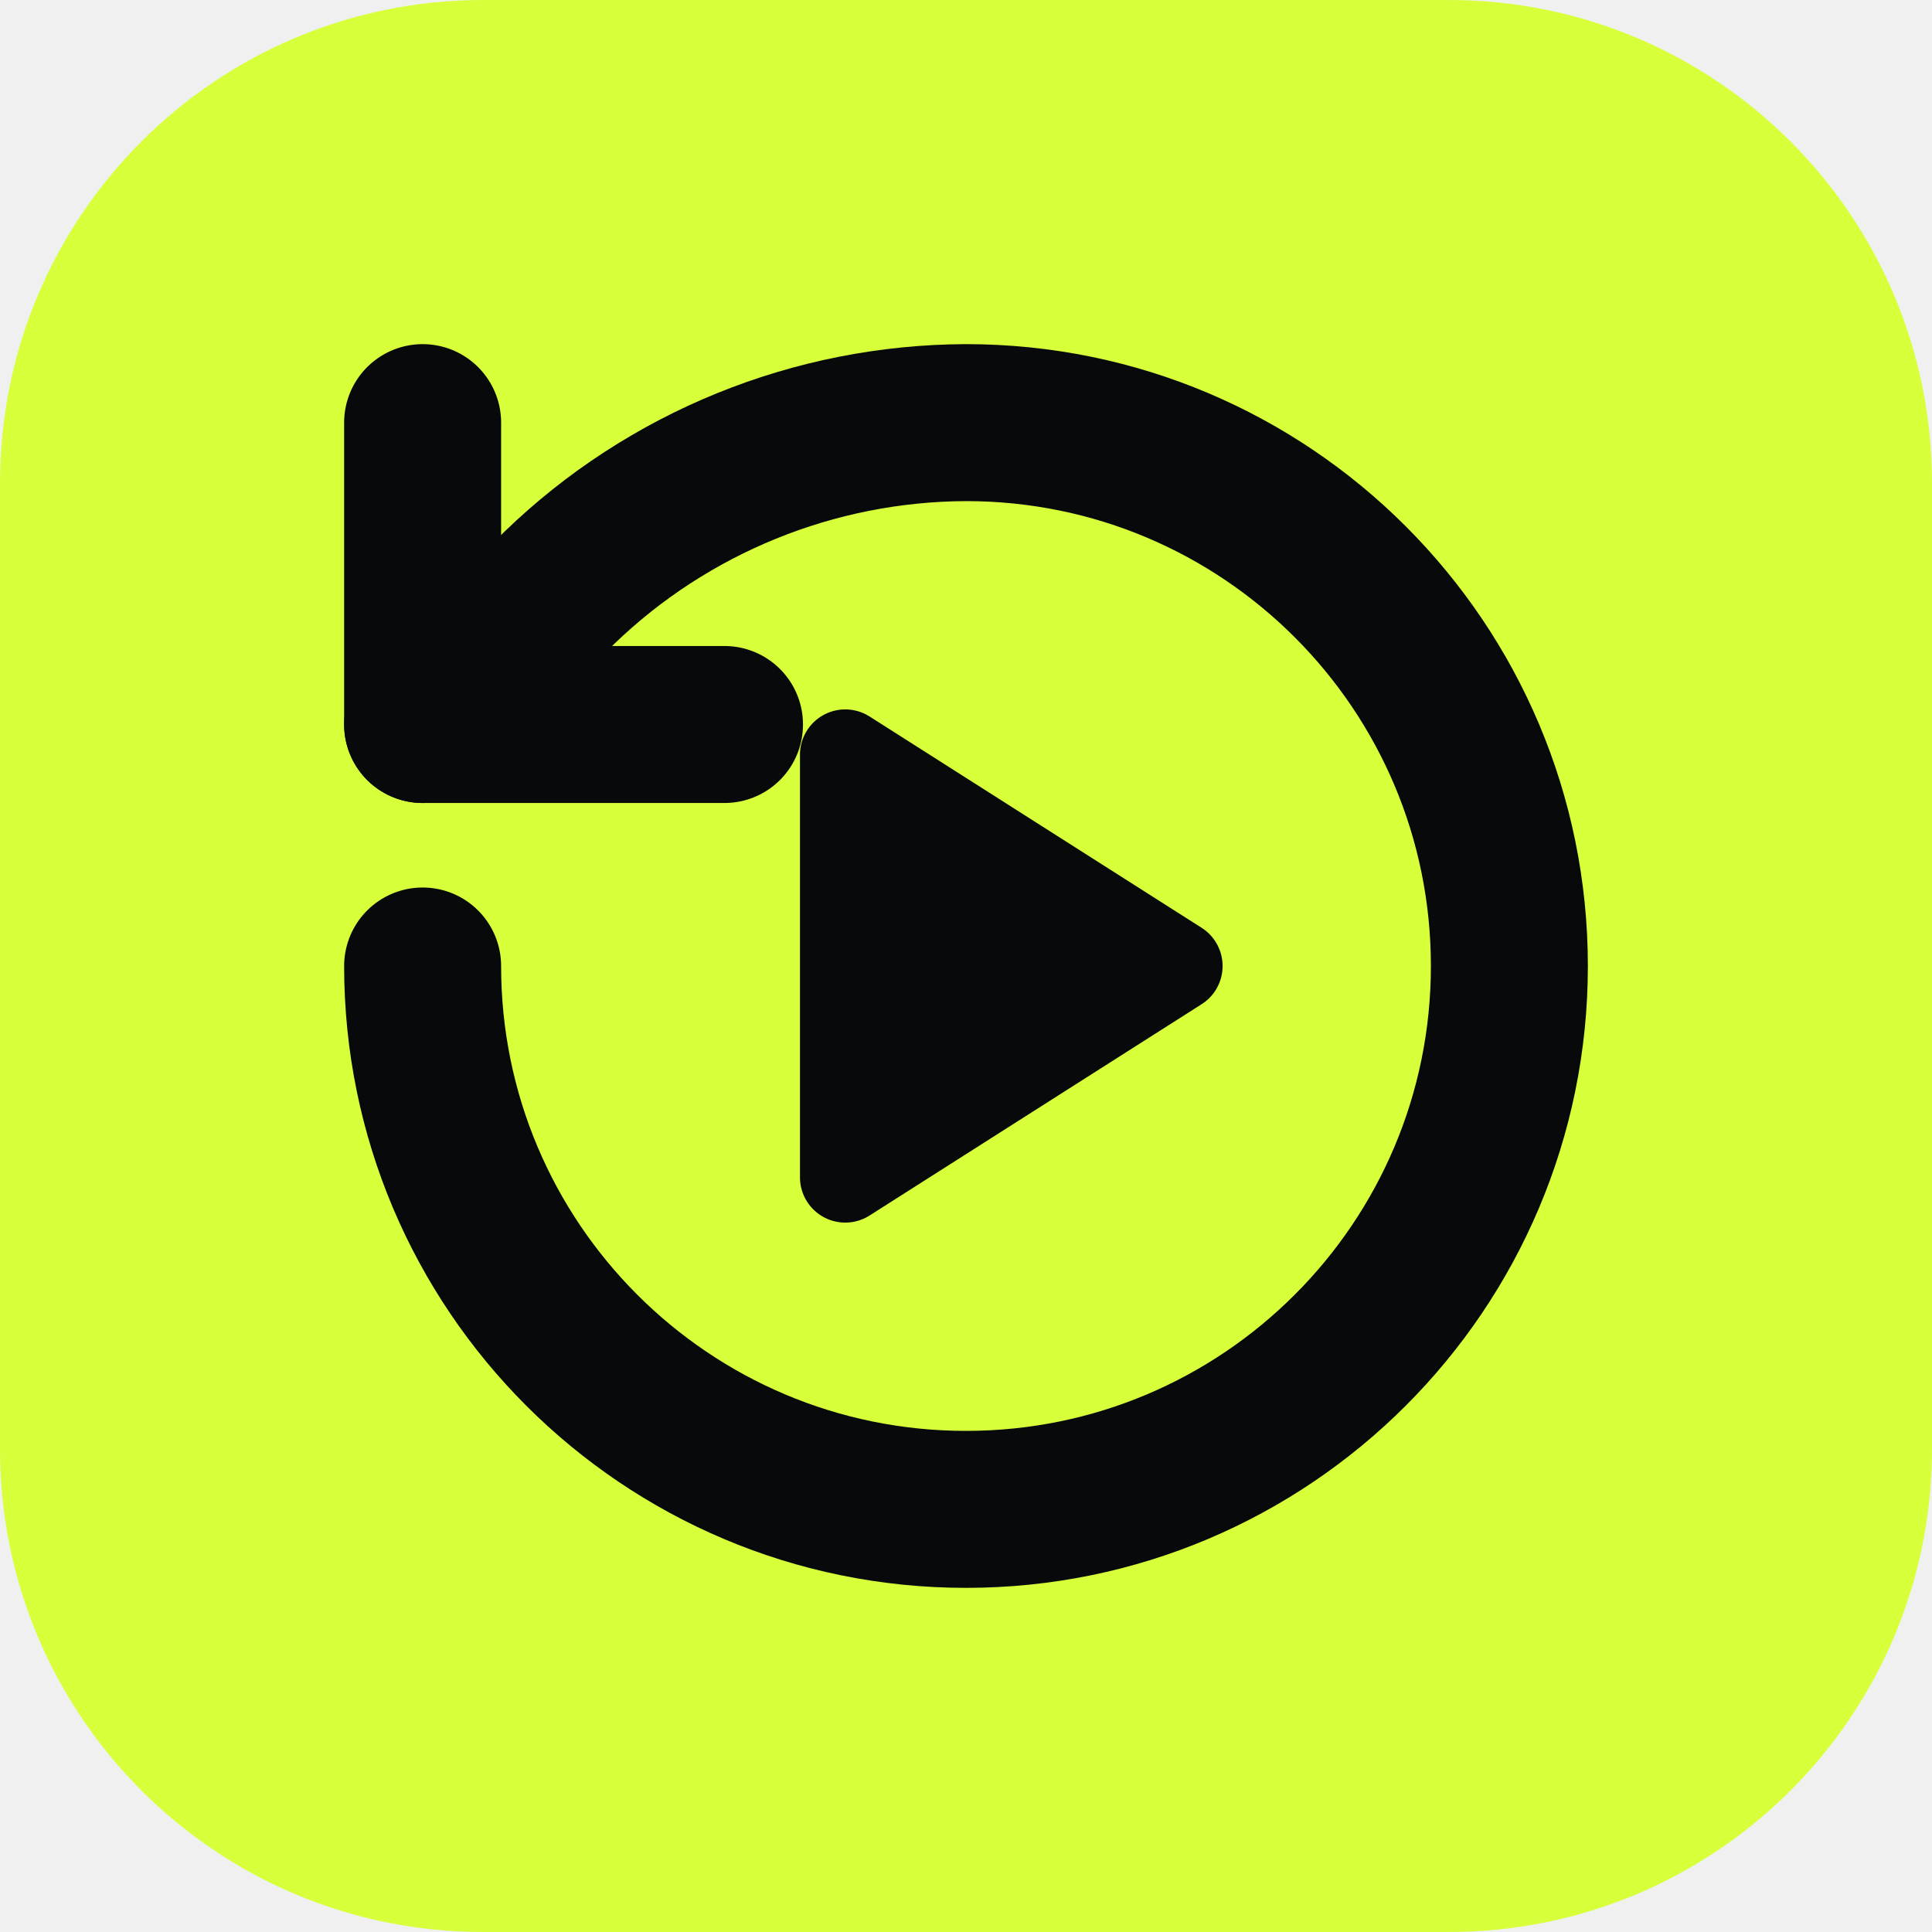
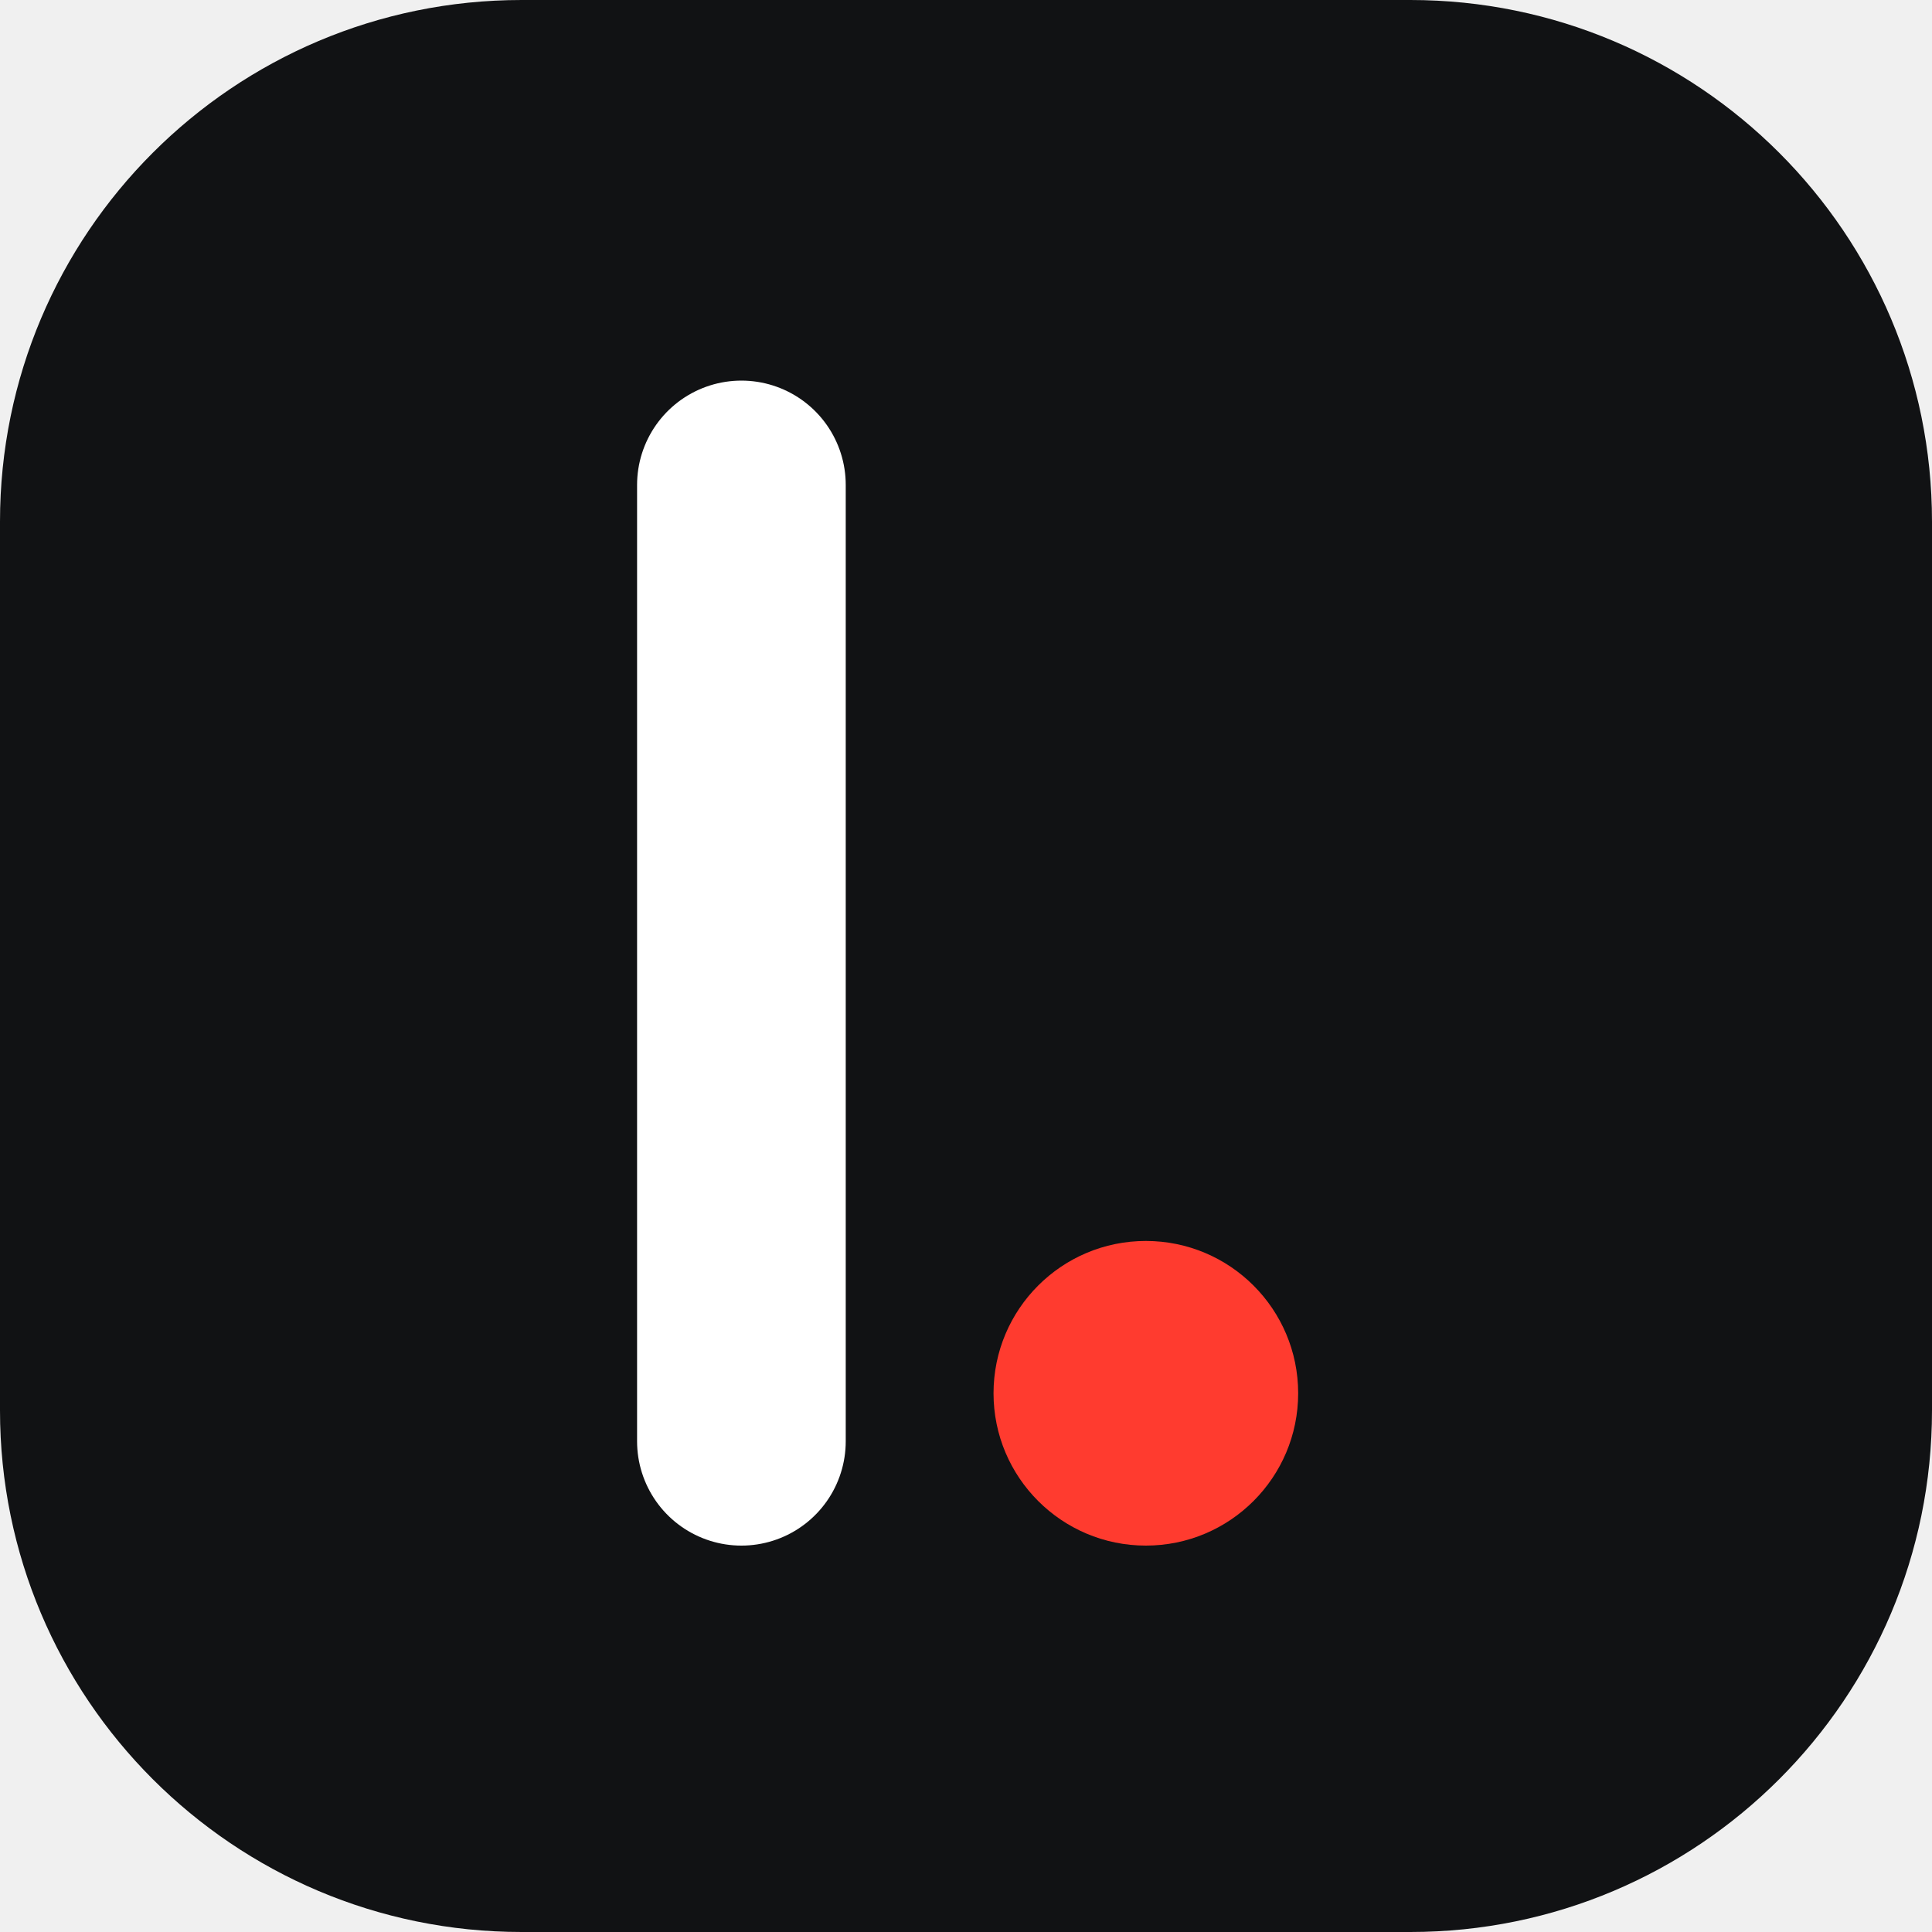
- <svg xmlns="http://www.w3.org/2000/svg" viewBox="0 0 32 32">
-   <rect width="32" height="32" rx="8" fill="#d7ff3a" />
-   <g transform="translate(4 4)" fill="none" stroke="#07090a" stroke-width="2.6" stroke-linecap="round" stroke-linejoin="round">
-     <path d="M3 12a9 9 0 1 0 9-9 9.75 9.75 0 0 0-6.74 2.74L3 8" />
-     <path d="M3 3v5h5" />
-     <path d="M10 8.5v7l5.5-3.5z" fill="#07090a" stroke-width="1.5" />
+ <svg xmlns="http://www.w3.org/2000/svg" viewBox="0 0 160 160" width="1024" height="1024">
+   <rect width="160" height="160" rx="43.2" fill="#111214" />
+   <g transform="translate(52.76 128) scale(0.72)">
+     <path d="M12 -122 V-12" stroke="#FFFFFF" stroke-width="24" stroke-linecap="round" fill="none" />
+     <circle cx="58.52" cy="-17.52" r="17.52" fill="#FF3B2F" />
  </g>
</svg>
